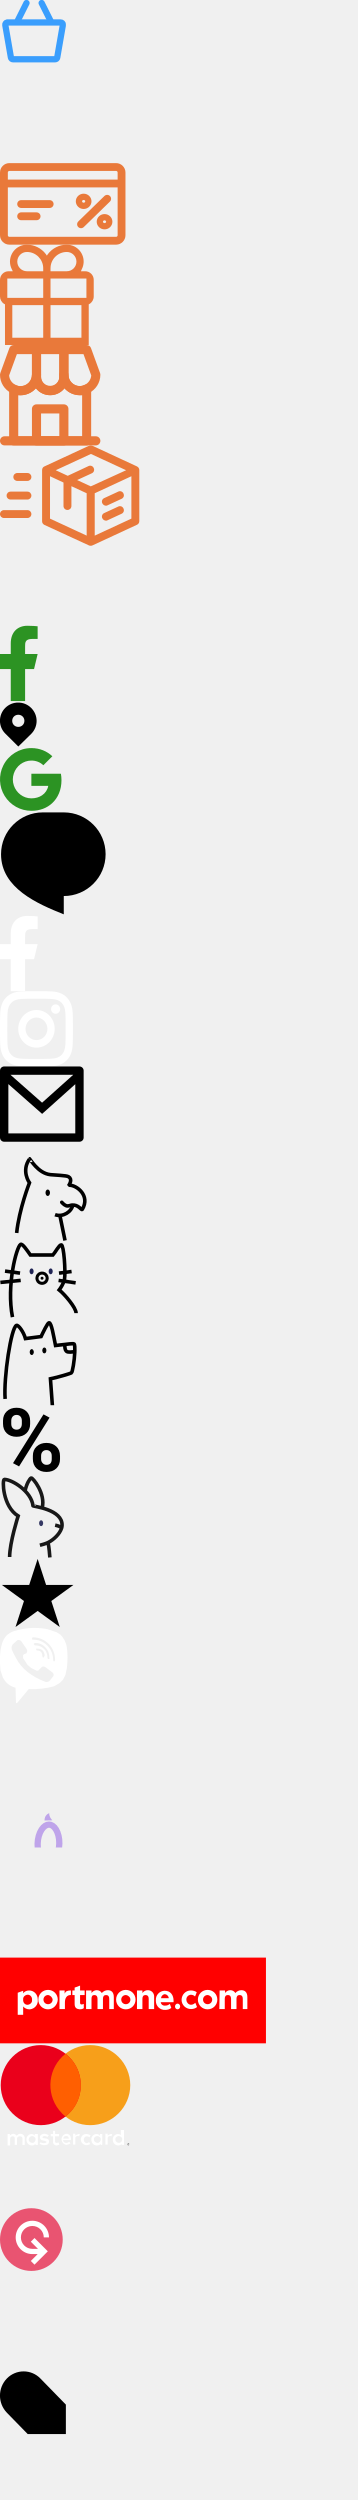
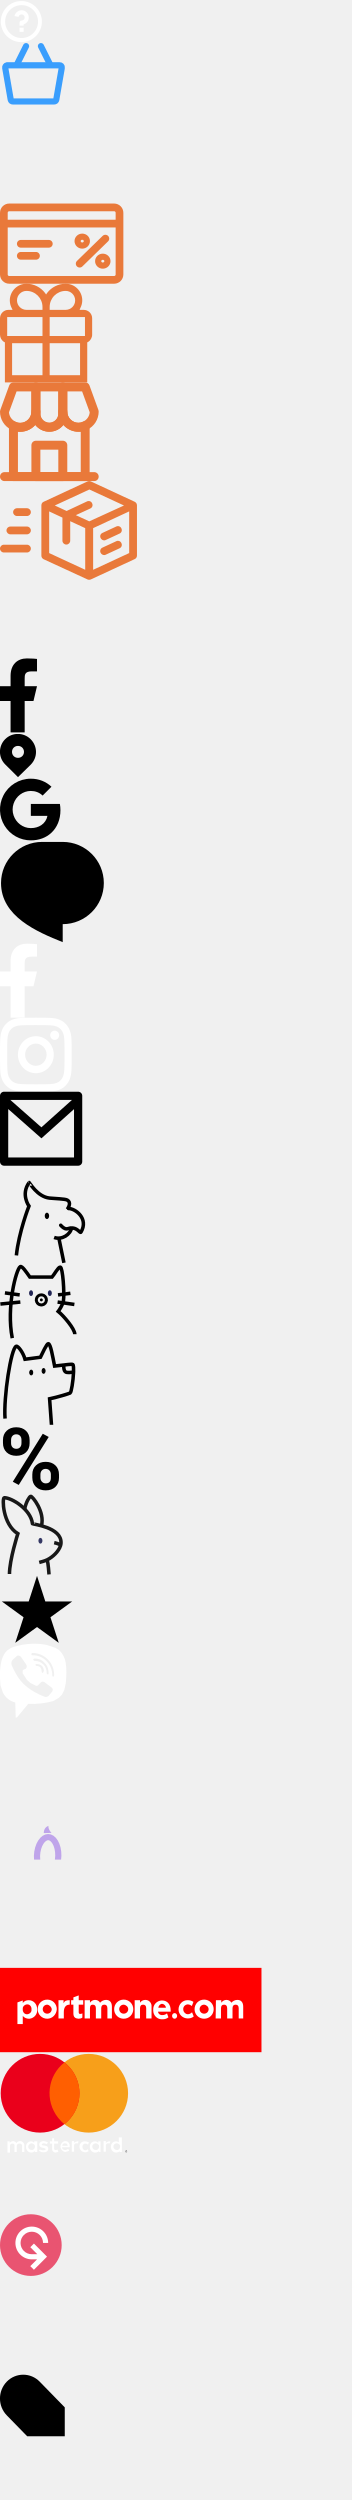
<svg xmlns="http://www.w3.org/2000/svg" xmlns:xlink="http://www.w3.org/1999/xlink">
+   <symbol fill="none" id="sprite-add-pet-info-icon" viewBox="0 0 14 14">
+     <path d="M7 13.667A6.667 6.667 0 1 1 7 .334a6.667 6.667 0 0 1 0 13.333Zm0-1.334A5.333 5.333 0 1 0 7 1.667a5.333 5.333 0 0 0 0 10.666ZM6.333 9h1.334v1.333H6.333V9Zm1.334-1.097v.43H6.333v-1A.667.667 0 0 1 7 6.667a1 1 0 1 0-.98-1.196l-1.31-.262a2.334 2.334 0 1 1 2.956 2.694Z" fill="#fff" />
+   </symbol>
+   <use fill="none" xlink:href="#sprite-add-pet-info-icon" width="14" height="14" />
  <symbol fill="none" id="sprite-basket-icon-card" viewBox="0 0 21 20">
    <g clip-path="url(#a)" stroke="#3A9EFD" stroke-width="2" stroke-miterlimit="10">
      <path d="M1.69 8c-.07-.345.206-.759.551-.828h17.104c.414 0 .69.276.69.69V8L18.24 18.345c-.069.345-.345.552-.69.552H4.173c-.344 0-.62-.207-.69-.552L1.69 8Z" />
      <path d="M8.448.965 5.69 6.483M13.276.965l2.759 5.518-2.76-5.518Z" stroke-linecap="round" stroke-linejoin="round" />
    </g>
    <defs>
      <clipPath id="a">
        <path fill="#fff" d="M0 0h21v20H0z" />
      </clipPath>
    </defs>
  </symbol>
-   <use fill="none" xlink:href="#sprite-basket-icon-card" width="21" height="20" />
+   <use fill="none" xlink:href="#sprite-basket-icon-card" y="14" width="21" height="20" />
  <symbol fill="none" id="sprite-basket" viewBox="0 0 32 32">
    <path d="M2 12.6c-.1-.5.3-1.1.8-1.2h24.8c.6 0 1 .4 1 1v.2l-2.6 15c-.1.5-.5.8-1 .8H5.6c-.5 0-.9-.3-1-.8L2 12.6Zm9.8-10.2-4 8m11-8 4 8-4-8Z" />
  </symbol>
-   <use fill="none" xlink:href="#sprite-basket" y="20" width="32" height="32" />
+   <use fill="none" xlink:href="#sprite-basket" y="34" width="32" height="32" />
  <symbol fill="none" id="sprite-benefits-1" viewBox="0 0 40 26">
    <rect x="1.25" y="1.25" width="37.5" height="23.5" rx="1.75" stroke="#E9793A" stroke-width="2.5" stroke-linecap="round" stroke-linejoin="round" />
    <path d="M1.667 6.5h36.666M6.74 13.054h9.094m-9.094 3.9h4.928M25.833 19.5l8.334-8.125" stroke="#E9793A" stroke-width="2.5" stroke-linecap="round" />
    <path d="M28.167 12.188c0 .77-.648 1.437-1.5 1.437-.853 0-1.5-.667-1.5-1.438 0-.77.647-1.437 1.5-1.437.852 0 1.5.667 1.5 1.438Zm6.666 6.5c0 .77-.647 1.437-1.5 1.437-.852 0-1.5-.667-1.5-1.438 0-.77.648-1.437 1.5-1.437.853 0 1.5.667 1.5 1.438Z" stroke="#E9793A" stroke-width="2" />
  </symbol>
-   <use fill="none" xlink:href="#sprite-benefits-1" y="52" width="40" height="26" />
+   <use fill="none" xlink:href="#sprite-benefits-1" y="66" width="40" height="26" />
  <symbol fill="none" id="sprite-benefits-2" viewBox="0 0 30 32">
    <path d="M1.59 32V19.02l-.213-.106C.53 18.437 0 17.484 0 16.53v-5.298a2.736 2.736 0 0 1 2.755-2.755h1.324l-.317-.636a5.504 5.504 0 0 1-.583-2.437c0-1.43.583-2.808 1.59-3.815A5.417 5.417 0 0 1 8.582 0a7.603 7.603 0 0 1 6.04 3.02l.317.477.318-.477A7.603 7.603 0 0 1 21.298 0c.848 0 1.695.212 2.437.583 2.65 1.377 3.709 4.609 2.331 7.258l-.265.636h1.325a2.736 2.736 0 0 1 2.755 2.755v5.298c0 .953-.53 1.907-1.378 2.384l-.212.106V32H1.59Zm14.516-2.331h9.854V19.285h-9.854v10.384Zm-12.185 0h9.854V19.285H3.92v10.384Zm12.185-12.715H27.55v-6.146H16.106v6.146Zm-13.775 0h11.444v-6.146H2.33v6.146ZM21.298 2.33a5.2 5.2 0 0 0-5.192 5.192v.954h5.192a3.075 3.075 0 0 0 3.073-3.073 3.075 3.075 0 0 0-3.073-3.073Zm-12.715 0A3.075 3.075 0 0 0 5.51 5.404a3.075 3.075 0 0 0 3.073 3.073h5.192v-.954a5.2 5.2 0 0 0-5.192-5.192Z" fill="#E9793A" />
  </symbol>
-   <use fill="none" xlink:href="#sprite-benefits-2" y="78" width="30" height="32" />
+   <use fill="none" xlink:href="#sprite-benefits-2" y="92" width="30" height="32" />
  <symbol fill="none" id="sprite-benefits-3" viewBox="0 0 32 32">
    <path d="M16 16a5.818 5.818 0 0 1-5.818-5.818V1.455A1.454 1.454 0 0 1 11.636 0h8.728a1.454 1.454 0 0 1 1.454 1.455v8.727A5.818 5.818 0 0 1 16 16ZM13.091 2.91v7.272a2.91 2.91 0 0 0 5.818 0V2.909h-5.818Z" fill="#E9793A" />
    <path d="M6.546 16c-1.01.02-2.01-.21-2.91-.67A6.502 6.502 0 0 1 0 9.456c0-.17.03-.336.087-.495l2.91-8A1.454 1.454 0 0 1 4.363 0h7.272a1.454 1.454 0 0 1 1.455 1.455v8A6.56 6.56 0 0 1 6.546 16ZM2.909 9.687a3.622 3.622 0 0 0 2.066 3.026 3.33 3.33 0 0 0 1.57.378 3.636 3.636 0 0 0 3.637-3.636V2.909h-4.8L2.909 9.687ZM25.455 16a6.56 6.56 0 0 1-6.546-6.545v-8A1.454 1.454 0 0 1 20.364 0h7.273a1.455 1.455 0 0 1 1.367.96l2.909 8c.057.159.087.326.087.495a6.53 6.53 0 0 1-3.753 5.905 6.08 6.08 0 0 1-2.792.64ZM21.818 2.91v6.545a3.636 3.636 0 0 0 3.637 3.636 3.258 3.258 0 0 0 1.454-.35 3.65 3.65 0 0 0 2.182-3.054L26.618 2.91h-4.8Z" fill="#E9793A" />
    <path d="M27.637 32H4.364a1.454 1.454 0 0 1-1.455-1.454v-16.51a1.455 1.455 0 0 1 .698-1.236 1.454 1.454 0 0 1 1.455 0c.451.228.95.347 1.454.35a3.638 3.638 0 0 0 3.666-3.695 1.455 1.455 0 0 1 2.909 0v.727a2.91 2.91 0 1 0 5.818 0v-.727a1.454 1.454 0 1 1 2.91 0 3.636 3.636 0 0 0 3.636 3.636 3.258 3.258 0 0 0 1.454-.35 1.455 1.455 0 0 1 1.455 0 1.455 1.455 0 0 1 .698 1.237v16.568A1.454 1.454 0 0 1 27.637 32ZM5.818 29.09h20.364V16a5.922 5.922 0 0 1-.727 0 6.56 6.56 0 0 1-4.902-2.21 5.817 5.817 0 0 1-9.106 0A6.618 6.618 0 0 1 5.818 16v13.09Z" fill="#E9793A" />
    <path d="M30.546 32H1.455a1.454 1.454 0 1 1 0-2.91h29.09a1.455 1.455 0 0 1 0 2.91Z" fill="#E9793A" />
    <path d="M20.364 32h-8.728a1.455 1.455 0 0 1-1.454-1.454V20.364a1.455 1.455 0 0 1 1.454-1.455h8.728a1.454 1.454 0 0 1 1.454 1.455v10.181A1.455 1.455 0 0 1 20.364 32Zm-7.273-2.909h5.818v-7.273h-5.818v7.273Z" fill="#E9793A" />
  </symbol>
-   <use fill="none" xlink:href="#sprite-benefits-3" y="110" width="32" height="32" />
+   <use fill="none" xlink:href="#sprite-benefits-3" y="124" width="32" height="32" />
  <symbol fill="none" id="sprite-benefits-4" viewBox="0 0 45 32">
    <path d="M8.742 8.8H5.516c-.7 0-1.262.562-1.262 1.263 0 .701.561 1.262 1.262 1.262h3.226c.701 0 1.262-.56 1.262-1.262 0-.701-.56-1.262-1.262-1.262Zm0 5.938H3.366c-.701 0-1.262.56-1.262 1.262 0 .701.56 1.262 1.262 1.262h5.376c.701 0 1.262-.56 1.262-1.262 0-.701-.56-1.262-1.262-1.262Zm0 5.89h-7.48c-.701 0-1.262.56-1.262 1.262 0 .701.561 1.262 1.262 1.262h7.48c.701 0 1.262-.56 1.262-1.262 0-.701-.56-1.262-1.262-1.262ZM43.664 6.697 29.452.105a1.427 1.427 0 0 0-1.075 0L14.165 6.697c-.467.187-.748.654-.748 1.169V24.18c0 .514.28.935.748 1.169l14.212 6.545c.327.14.748.14 1.075 0l14.212-6.592c.468-.187.748-.654.748-1.169V7.866c0-.515-.28-.935-.748-1.17ZM27.629 28.763 15.942 23.34V9.83l4.3 2.01v7.48c0 .7.561 1.261 1.263 1.261.701 0 1.262-.56 1.262-1.262v-6.311l4.862 2.244v13.51Zm1.309-15.708-4.348-2.01 4.675-2.15c.655-.281.935-1.03.608-1.684a1.213 1.213 0 0 0-1.683-.608L21.598 9.69l-3.833-1.777 11.22-5.189 11.22 5.19-11.267 5.142Zm12.95 10.285L30.2 28.763V15.252l11.688-5.423v13.51Z" fill="#E9793A" />
    <path d="M33.8 19.226a.942.942 0 0 0 .514-.14l4.441-2.058c.655-.28.935-1.028.608-1.683a1.213 1.213 0 0 0-1.683-.607l-4.441 2.057a1.213 1.213 0 0 0-.608 1.683c.234.467.701.748 1.169.748Zm0 4.768a.942.942 0 0 0 .514-.14l4.441-2.057c.655-.28.935-1.029.608-1.683a1.213 1.213 0 0 0-1.683-.608l-4.441 2.057a1.213 1.213 0 0 0-.608 1.683 1.33 1.33 0 0 0 1.169.748Z" fill="#E9793A" />
  </symbol>
-   <use fill="none" xlink:href="#sprite-benefits-4" y="142" width="45" height="32" />
+   <use fill="none" xlink:href="#sprite-benefits-4" y="156" width="45" height="32" />
  <symbol fill="none" id="sprite-favorites" viewBox="0 0 27 25">
    <path d="m12.885 2.798.672.587.66-.601c2.712-2.473 7.108-2.358 9.709.239a6.989 6.989 0 0 1 .25 9.678L13.535 23.578 2.779 12.84C.299 9.984.44 5.74 3.025 3.158c2.739-2.735 7.01-2.85 9.86-.36Z" />
  </symbol>
-   <use fill="none" xlink:href="#sprite-favorites" y="174" width="27" height="25" />
+   <use fill="none" xlink:href="#sprite-favorites" y="188" width="27" height="25" />
  <symbol fill="none" id="sprite-fb-login" viewBox="0 0 12 25">
-     <path d="M8 14.3h2.857L12 9.5H8V7.1c0-1.236 0-2.4 2.286-2.4H12V.668C11.627.616 10.22.5 8.735.5 5.632.5 3.429 2.488 3.429 6.14V9.5H0v4.8h3.429v10.2H8V14.3Z" fill="#2C9323" />
-   </symbol>
-   <use fill="none" xlink:href="#sprite-fb-login" y="199" width="12" height="25" />
+     <path d="M8 14.3h2.857L12 9.5H8V7.1c0-1.236 0-2.4 2.286-2.4H12V.668C11.627.616 10.22.5 8.735.5 5.632.5 3.429 2.488 3.429 6.14V9.5H0v4.8h3.429v10.2H8V14.3Z" fill="currentColor" />
+   </symbol>
+   <use fill="none" xlink:href="#sprite-fb-login" y="213" width="12" height="25" />
  <symbol fill="none" id="sprite-geolocation" viewBox="0 0 12 14">
    <path d="M9.982 9.935 5.834 14 1.686 9.871a5.783 5.783 0 0 1 0-8.194c2.268-2.258 5.963-2.258 8.231 0 2.334 2.323 2.334 5.936.065 8.258ZM5.834 7.742c1.102 0 1.944-.839 1.944-1.936 0-1.096-.842-1.935-1.944-1.935-1.102 0-1.944.839-1.944 1.935 0 1.097.842 1.936 1.944 1.936Z" fill="currentColor" />
  </symbol>
-   <use fill="none" xlink:href="#sprite-geolocation" y="224" width="12" height="14" />
+   <use fill="none" xlink:href="#sprite-geolocation" y="238" width="12" height="14" />
  <symbol fill="none" id="sprite-google-login" viewBox="0 0 20 21">
-     <path d="M1.064 6.01A9.996 9.996 0 0 1 10 .5c2.695 0 4.959.99 6.69 2.605l-2.867 2.868C12.786 4.982 11.468 4.477 10 4.477c-2.605 0-4.81 1.76-5.595 4.123-.2.6-.314 1.24-.314 1.9 0 .66.114 1.3.314 1.9.786 2.364 2.99 4.123 5.595 4.123 1.345 0 2.49-.355 3.386-.955a4.601 4.601 0 0 0 1.996-3.018H10V8.682h9.418c.118.654.182 1.336.182 2.045 0 3.046-1.09 5.61-2.982 7.35C14.964 19.605 12.7 20.5 10 20.5A9.998 9.998 0 0 1 1.064 6.01Z" fill="#2C9323" />
-   </symbol>
-   <use fill="none" xlink:href="#sprite-google-login" y="238" width="20" height="21" />
+     <path d="M1.064 6.01A9.996 9.996 0 0 1 10 .5c2.695 0 4.959.99 6.69 2.605l-2.867 2.868C12.786 4.982 11.468 4.477 10 4.477c-2.605 0-4.81 1.76-5.595 4.123-.2.6-.314 1.24-.314 1.9 0 .66.114 1.3.314 1.9.786 2.364 2.99 4.123 5.595 4.123 1.345 0 2.49-.355 3.386-.955a4.601 4.601 0 0 0 1.996-3.018H10V8.682h9.418c.118.654.182 1.336.182 2.045 0 3.046-1.09 5.61-2.982 7.35C14.964 19.605 12.7 20.5 10 20.5A9.998 9.998 0 0 1 1.064 6.01Z" fill="currentColor" />
+   </symbol>
+   <use fill="none" xlink:href="#sprite-google-login" y="252" width="20" height="21" />
  <symbol fill="none" id="sprite-icon-chat" viewBox="0 0 34 33">
    <path d="M13.667 0h6.666a13.333 13.333 0 1 1 0 26.667V32.5c-8.333-3.333-20-8.333-20-19.167A13.333 13.333 0 0 1 13.667 0Z" fill="currentColor" />
  </symbol>
-   <use fill="none" xlink:href="#sprite-icon-chat" y="259" width="34" height="33" />
+   <use fill="none" xlink:href="#sprite-icon-chat" y="273" width="34" height="33" />
  <symbol fill="none" id="sprite-icon-fb" viewBox="0 0 12 24">
    <path d="M8 13.8h2.857L12 9H8V6.6c0-1.236 0-2.4 2.286-2.4H12V.168C11.627.116 10.22 0 8.735 0 5.632 0 3.429 1.988 3.429 5.64V9H0v4.8h3.429V24H8V13.8Z" fill="#fff" />
  </symbol>
-   <use fill="none" xlink:href="#sprite-icon-fb" y="292" width="12" height="24" />
+   <use fill="none" xlink:href="#sprite-icon-fb" y="306" width="12" height="24" />
  <symbol fill="none" id="sprite-icon-instagram" viewBox="0 0 24 24">
    <path d="M11.625 8.4c-.925 0-1.812.38-2.466 1.054A3.66 3.66 0 0 0 8.137 12c0 .955.368 1.87 1.022 2.546a3.433 3.433 0 0 0 2.466 1.054c.925 0 1.812-.38 2.466-1.054A3.66 3.66 0 0 0 15.113 12a3.66 3.66 0 0 0-1.022-2.546A3.433 3.433 0 0 0 11.625 8.4Zm0-2.4c1.542 0 3.02.632 4.11 1.757A6.1 6.1 0 0 1 17.438 12a6.1 6.1 0 0 1-1.703 4.243A5.722 5.722 0 0 1 11.625 18a5.722 5.722 0 0 1-4.11-1.757A6.1 6.1 0 0 1 5.813 12a6.1 6.1 0 0 1 1.702-4.243A5.722 5.722 0 0 1 11.625 6Zm7.556-.3c0 .398-.153.78-.425 1.06a1.43 1.43 0 0 1-1.028.44 1.43 1.43 0 0 1-1.027-.44 1.525 1.525 0 0 1-.426-1.06c0-.398.153-.78.426-1.06a1.43 1.43 0 0 1 1.027-.44c.385 0 .755.158 1.028.44.272.28.425.662.425 1.06Zm-7.556-3.3c-2.876 0-3.346.008-4.684.07-.911.044-1.523.17-2.09.398a3.347 3.347 0 0 0-1.255.844 3.48 3.48 0 0 0-.819 1.296c-.22.588-.343 1.218-.385 2.157-.06 1.325-.067 1.788-.067 4.835 0 2.969.008 3.454.067 4.835.043.94.166 1.572.385 2.156.198.522.43.898.816 1.296.392.403.756.645 1.256.844.574.229 1.186.356 2.092.4 1.284.062 1.732.069 4.684.069 2.876 0 3.346-.008 4.684-.07.909-.044 1.521-.17 2.089-.397.503-.203.87-.444 1.255-.842.392-.405.626-.78.819-1.296.22-.592.344-1.224.386-2.16.06-1.325.067-1.788.067-4.835 0-2.969-.008-3.454-.067-4.835-.043-.938-.166-1.572-.386-2.157a3.506 3.506 0 0 0-.818-1.296 3.345 3.345 0 0 0-1.255-.845c-.57-.228-1.181-.354-2.09-.397-1.284-.063-1.732-.07-4.684-.07Zm0-2.4c3.159 0 3.553.012 4.792.072 1.238.06 2.08.26 2.822.558a5.653 5.653 0 0 1 2.06 1.384 5.913 5.913 0 0 1 1.34 2.126c.288.764.483 1.636.541 2.914.055 1.279.07 1.686.07 4.946s-.012 3.667-.07 4.946c-.058 1.278-.253 2.148-.54 2.914a5.882 5.882 0 0 1-1.34 2.126 5.7 5.7 0 0 1-2.06 1.384c-.741.296-1.585.498-2.823.558-1.24.056-1.634.072-4.792.072-3.159 0-3.553-.012-4.792-.072-1.238-.06-2.08-.262-2.822-.558a5.67 5.67 0 0 1-2.06-1.384A5.907 5.907 0 0 1 .61 19.86c-.289-.764-.483-1.636-.541-2.914C.015 15.667 0 15.26 0 12s.012-3.667.07-4.946c.058-1.28.252-2.148.54-2.914a5.878 5.878 0 0 1 1.34-2.126A5.679 5.679 0 0 1 4.01.63C4.753.332 5.595.132 6.834.072 8.073.016 8.466 0 11.625 0Z" fill="#fff" />
  </symbol>
-   <use fill="none" xlink:href="#sprite-icon-instagram" y="316" width="24" height="24" />
+   <use fill="none" xlink:href="#sprite-icon-instagram" y="330" width="24" height="24" />
  <symbol fill="none" id="sprite-icon-mail" viewBox="0 0 27 24">
    <path d="M1.333 0h24a1.334 1.334 0 0 1 1.334 1.333v21.334A1.334 1.334 0 0 1 25.333 24h-24A1.334 1.334 0 0 1 0 22.667V1.333A1.333 1.333 0 0 1 1.333 0ZM24 5.65l-10.57 9.467L2.666 5.621v15.712H24V5.651ZM3.348 2.668l10.067 8.882 9.921-8.882H3.348Z" fill="currentColor" />
  </symbol>
-   <use fill="none" xlink:href="#sprite-icon-mail" y="340" width="27" height="24" />
+   <use fill="none" xlink:href="#sprite-icon-mail" y="354" width="27" height="24" />
  <symbol fill="none" id="sprite-icon-menu-birds" viewBox="0 0 32 32">
    <mask id="a" style="mask-type:alpha" maskUnits="userSpaceOnUse" x="0" y="0" width="32" height="32">
      <circle cx="16" cy="16" r="16" fill="#FFAF00" />
    </mask>
    <g mask="url(#a)">
      <path d="M22.219 13.863c2.137 0 6.672 3.238 4.016 7.708-.222.374-1.043-1.205-2.591-1.36-1.166-.117-1.082.175-2.008.26-.801.072-1.598-.778-1.944-1.167" stroke="currentColor" stroke-width="1.143" stroke-linecap="round" />
      <path d="M5.312 29.086c.777-7.58 4.08-16 4.08-16s-2.746-3.798.065-7.644c.056-.076 2.624 4.628 6.608 5.053 1.813.193 5.034.23 5.765.648 1.36.777.389 2.353 0 2.98m-1.101 17.36-1.62-7.903m-1.554-.324c2.461.907 5.389-.92 5.7-3.304" stroke="currentColor" stroke-width="1.143" />
      <ellipse cx="15.222" cy="16.26" rx=".713" ry="1.036" fill="currentColor" />
    </g>
  </symbol>
-   <use fill="none" xlink:href="#sprite-icon-menu-birds" y="364" width="32" height="32" />
+   <use fill="none" xlink:href="#sprite-icon-menu-birds" y="378" width="32" height="32" />
  <symbol fill="none" id="sprite-icon-menu-cat" viewBox="0 0 25 25">
    <path d="M3.98 23.91C1.988 13.822 5.276 1.445 6.571.72c.583-.327 2.008 1.83 3.11 3.385h7.19c.713-.777 1.982-3.239 2.656-3.239.842 0 1.425 8.616 1.036 11.013-.195 1.207-1.425 3.044-1.684 3.368 1.684 1.36 5.377 5.636 5.377 7.384" stroke="currentColor" stroke-width="1.143" />
    <ellipse cx="10.069" cy="9.316" rx=".648" ry=".936" fill="#202454" />
    <ellipse cx="16.159" cy="9.316" rx=".648" ry=".936" fill="#202454" />
    <path d="M13.78 11.813a.48.48 0 0 1-.758-.019.48.48 0 0 1 .392-.768.479.479 0 0 1 .366.787Z" fill="currentColor" stroke="currentColor" stroke-width="3.306" />
    <path stroke="currentColor" stroke-width="1.143" d="m1.595 9.239 4.794.648m.208 2.315-6.477.647m18.686-2.962 4.017-.519m-4.148 2.839 5.441.777" />
  </symbol>
-   <use fill="none" xlink:href="#sprite-icon-menu-cat" y="396" width="25" height="25" />
+   <use fill="none" xlink:href="#sprite-icon-menu-cat" y="410" width="25" height="25" />
  <symbol fill="none" id="sprite-icon-menu-dog" viewBox="0 0 25 27">
    <path d="M1.636 24.992C1.118 18.19 3.553 2.165 5.263 1.543c.583-.212 2.268 2.072 2.85 4.21l4.989-.647C13.684 3.875 15.174.73 15.627.7c.777-.052 1.425 4.08 2.073 7.255 1.036-.13 2.008-.195 2.98-.332m-3.952 19.894-.648-8.939c2.527-.518 6.31-1.671 6.672-1.878.363-.208.972-3.822 1.102-6.802M20.68 7.624s2.701-.37 2.916-.187c.272.234.276 1.254.259 2.462M20.68 7.624c-.064.98.071 1.763.454 2.145.518.518 2 .222 2.72.13" stroke="currentColor" stroke-width="1.143" />
    <path d="M10.586 10.057a.99.99 0 0 1-.157.557c-.094.135-.206.195-.308.195-.101 0-.213-.06-.306-.195a.99.99 0 0 1-.158-.557.99.99 0 0 1 .158-.557c.093-.136.205-.195.306-.195.102 0 .214.059.308.195a.99.99 0 0 1 .157.557Zm4.016-.519a.99.99 0 0 1-.157.557c-.094.136-.206.195-.307.195-.102 0-.213-.059-.307-.194a.99.99 0 0 1-.157-.558.99.99 0 0 1 .157-.557c.094-.135.205-.195.307-.195.101 0 .213.06.307.195a.99.99 0 0 1 .157.557Z" fill="currentColor" stroke="currentColor" stroke-width=".367" />
  </symbol>
-   <use fill="none" xlink:href="#sprite-icon-menu-dog" y="421" width="25" height="27" />
+   <use fill="none" xlink:href="#sprite-icon-menu-dog" y="435" width="25" height="27" />
  <symbol fill="none" id="sprite-icon-menu-procent" viewBox="0 0 20 22">
    <path d="M.963 4.922c0-1.221.396-2.21 1.19-2.967C2.944 1.19 3.983.807 5.27.807c1.303 0 2.351.378 3.144 1.134.793.748 1.19 1.764 1.19 3.05v.984c0 1.23-.397 2.219-1.19 2.966-.793.748-1.832 1.121-3.117 1.121-1.294 0-2.343-.373-3.145-1.12-.793-.757-1.19-1.773-1.19-3.05v-.97Zm2.625 1.053c0 .546.155.989.465 1.326.319.328.733.492 1.244.492.51 0 .916-.169 1.217-.506.3-.337.45-.788.45-1.353V4.922c0-.547-.15-.99-.45-1.326-.301-.338-.716-.506-1.244-.506-.502 0-.907.168-1.217.506-.31.328-.465.788-.465 1.38v.999Zm6.89 10.144c0-1.23.402-2.22 1.204-2.967.802-.756 1.84-1.134 3.117-1.134 1.294 0 2.338.373 3.13 1.12.803.739 1.204 1.76 1.204 3.063v.985c0 1.22-.392 2.21-1.176 2.966-.784.748-1.827 1.121-3.13 1.121-1.313 0-2.366-.378-3.159-1.134-.793-.757-1.19-1.76-1.19-3.008v-1.012Zm2.626 1.067c0 .5.164.93.492 1.285.328.355.738.533 1.23.533 1.112 0 1.668-.615 1.668-1.846V16.12c0-.547-.155-.984-.465-1.312-.31-.338-.72-.506-1.23-.506s-.92.168-1.23.506c-.31.328-.466.779-.466 1.353v1.026ZM6.076 19.51l-1.928-1.04L13.87 2.913l1.928 1.04-9.72 15.558Z" fill="currentColor" />
  </symbol>
-   <use fill="none" xlink:href="#sprite-icon-menu-procent" y="448" width="20" height="22" />
+   <use fill="none" xlink:href="#sprite-icon-menu-procent" y="462" width="20" height="22" />
  <symbol fill="none" id="sprite-icon-menu-rodents" viewBox="0 0 21 27">
    <g opacity=".9">
      <ellipse cx="13.109" cy="15.61" rx=".648" ry=".936" fill="#202454" />
      <path d="M3.069 26.399c0-4.617 2.72-13.085 2.72-13.085C.801 10.287.663 1.654 1.384 1.654c2.397 0 8.616 3.768 9.134 8.42.021.194 9.522 1.102 9.263 6.284a3.339 3.339 0 0 1-.154.842m-6.907 5.442c.602-.163 1.773-.456 2.591-.86m0 0c.346 1.345.532 4.176.584 4.746m-.583-4.746c1.843-.91 3.743-2.77 4.315-4.582m0 0c.03-.323-.817-.701-2.048-.971" stroke="currentColor" stroke-width="1.143" />
      <path d="M13.433 10.787c1.23-4.534-3.003-9.752-3.498-9.587-.389.13-1.48 1.778-1.953 4.146" stroke="currentColor" stroke-width="1.143" />
    </g>
  </symbol>
-   <use fill="none" xlink:href="#sprite-icon-menu-rodents" y="470" width="21" height="27" />
+   <use fill="none" xlink:href="#sprite-icon-menu-rodents" y="484" width="21" height="27" />
  <symbol fill="none" id="sprite-icon-menu-star" viewBox="0 0 24 22">
    <path d="m12 0 2.694 8.292h8.719l-7.054 5.124 2.694 8.292L12 16.584l-7.053 5.124 2.694-8.292L.587 8.292h8.719L12 0Z" fill="currentColor" />
  </symbol>
-   <use fill="none" xlink:href="#sprite-icon-menu-star" y="497" width="24" height="22" />
+   <use fill="none" xlink:href="#sprite-icon-menu-star" y="511" width="24" height="22" />
  <symbol fill="none" id="sprite-icon-watsapp" viewBox="0 0 22 24">
    <path d="M21.3 13.05c.3-2.7.3-4.95 0-6.9a7.05 7.05 0 0 0-2.1-4.05L18 1.35l-2.7-.9C14.1.15 12.6 0 11.1 0h-.6a22.95 22.95 0 0 0-6.15 1.05c-.9.3-1.5.75-2.1 1.2C.75 3.75.15 6 0 9.15v2.1l.15 2.25.75 2.25a6 6 0 0 0 4.05 3.3c.046 1.65.096 3.3.15 4.95l.45-.15 3.6-4.35a25.96 25.96 0 0 0 8.1-.9 49.621 49.621 0 0 0 1.8-1.05l1.05-1.05.75-1.5.45-2.1v.15ZM14.1 9c0 .3-.15.45-.45.45L13.5 9c0-1.2-.6-1.8-1.65-1.8l-.3-.15V6.6h.3c1.5 0 2.25.75 2.4 2.25L14.1 9Zm1.05.6c0-1.05-.3-2.1-1.05-2.85s-1.65-1.2-3-1.2l-.3-.3v-.3l.45-.15c1.5 0 2.55.6 3.3 1.5.9.9 1.2 2.1 1.2 3.3v.3h-.45l-.15-.3Zm2.4.75-.15.3h-.3l-.15-.3c0-2.1-.75-3.6-1.95-4.8a6 6 0 0 0-4.5-1.8c-.15 0-.3 0-.3-.3s.15-.45.3-.45a7.05 7.05 0 0 1 7.05 7.2v.15Zm-.6 5.1-1.2 1.5c-.45.3-1.05.45-1.5.15a21.301 21.301 0 0 1-5.4-3A13.65 13.65 0 0 1 5.1 9.6c-.5-.875-.95-1.776-1.35-2.7v-.15c-.15-.6 0-1.05.3-1.5l1.5-1.35c.45-.15.9 0 1.2.3A48.45 48.45 0 0 0 8.4 6.6c.45.6.3 1.05 0 1.5l-.75.3-.3.3v.9l.6.9.75 1.2 1.2 1.05 1.8.9c.3 0 .6 0 .75-.3l.6-.6c.3-.45.75-.6 1.35-.3l2.4 1.8c.3.3.45.75.15 1.2Z" fill="#fff" />
  </symbol>
-   <use fill="none" xlink:href="#sprite-icon-watsapp" y="519" width="22" height="24" />
+   <use fill="none" xlink:href="#sprite-icon-watsapp" y="533" width="22" height="24" />
  <symbol fill="none" id="sprite-login" viewBox="0 0 22 26">
    <g clip-path="url(#a)">
      <circle cx="11" cy="8" r="6" />
      <path d="M1 24a6 6 0 0 1 6-6h8a6 6 0 0 1 6 6v3H1v-3Z" />
    </g>
    <defs>
      <clipPath id="a">
        <path fill="#fff" d="M0 0h22v26H0z" />
      </clipPath>
    </defs>
  </symbol>
-   <use fill="none" xlink:href="#sprite-login" y="543" width="22" height="26" />
+   <use fill="none" xlink:href="#sprite-login" y="557" width="22" height="26" />
  <symbol fill="none" id="sprite-paw-icon" viewBox="0 0 57 55">
    <g opacity=".5" clip-path="url(#a)">
      <path d="m30.974 16.076-.001.003c-.436 1.825-1.296 3.356-2.285 4.347-1.004 1.005-2.005 1.339-2.801 1.161-.795-.177-1.536-.888-1.98-2.194-.44-1.29-.524-3.015-.09-4.839.451-1.855 1.312-3.385 2.295-4.367.996-.995 1.991-1.322 2.792-1.143.802.18 1.547.886 1.993 2.178.44 1.28.526 3.003.077 4.854ZM18.91 18.744c-.036 1.784-.525 3.371-1.243 4.483-.728 1.128-1.59 1.638-2.37 1.64-.77.002-1.588-.488-2.254-1.59-.66-1.091-1.082-2.665-1.046-4.452.035-1.784.524-3.371 1.242-4.483.728-1.128 1.591-1.638 2.37-1.64.77-.002 1.588.488 2.255 1.59.66 1.091 1.082 2.665 1.046 4.452ZM9.928 38.439v-.001c-.86-.996-.871-2.326.086-4.012.961-1.694 2.795-3.502 5.082-5.052 2.277-1.543 4.921-2.775 7.425-3.368 2.527-.598 4.762-.514 6.352.364 1.576.87 2.832 2.711 3.67 5.168.829 2.433 1.196 5.327 1.103 8.076-.093 2.762-.646 5.277-1.57 6.99-.917 1.703-2.053 2.403-3.37 2.2h-.003c-1.426-.215-2.273-.6-2.833-1.025-.56-.425-.915-.95-1.267-1.609a19.772 19.772 0 0 1-.281-.55c-.63-1.253-1.425-2.841-3.599-3.912h-.001l-.001-.001h-.001v-.001h-.002l-.001-.001h-.001v-.001h-.001l-.002-.001-.001-.001h-.001l-.001-.001h-.001l-.001-.001h-.001v-.001h-.001l-.001-.001h-.002v-.001h-.001l-.001-.001H20.7v-.001h-.002l-.001-.001h-.001v-.001h-.002v-.001h-.001l-.001-.001h-.001v-.001h-.002l-.001-.001h-.001v-.001h-.002v-.001h-.001l-.001-.001h-.001l-.001-.001h-.001v-.001h-.002v-.001h-.001l-.001-.001h-.001l-.001-.001h-.001l-.001-.001h-.001v-.001h-.002v-.001h-.002v-.001h-.001l-.001-.001h-.001l-.001-.001h-.001l-.001-.001h-.001v-.001h-.002v-.001h-.002v-.001h-.002v-.001h-.001l-.001-.001h-.001v-.001h-.002v-.001h-.002v-.001h-.001l-.001-.001h-.001l-.001-.001h-.001v-.001h-.002v-.001h-.002v-.001h-.002v-.001h-.001l-.001-.001h-.001v-.001h-.002v-.001h-.002v-.001h-.002v-.001h-.001l-.001-.001h-.001l-.001-.001h-.001l-.001-.001h-.001v-.001h-.001l-.001-.001h-.001l-.001-.001h-.001l-.001-.001h-.001v-.001h-.002v-.001h-.002v-.001h-.002v-.001h-.001l-.001-.001h-.001l-.001-.001h-.001v-.001H20.6v-.001h-.001l-.001-.001h-.001l-.001-.001h-.001l-.001-.001h-.001v-.001h-.002v-.001h-.002v-.001h-.001l-.001-.001h-.001l-.001-.001h-.001v-.001h-.002v-.001h-.002v-.001h-.002v-.001h-.001l-.001-.001h-.001v-.001h-.002v-.001h-.002v-.001h-.001l-.001-.001h-.001l-.001-.001h-.001l-.001-.001h-.001l-.001-.001h-.001v-.001h-.002v-.001h-.002v-.001h-.001l-.001-.001h-.001l-.001-.001h-.001l-.001-.001h-.001v-.001h-.002v-.001h-.001l-.001-.001h-.001l-.001-.001h-.001v-.001h-.002v-.001h-.001l-.001-.001h-.001l-.001-.001h-.001v-.001h-.002v-.001h-.002v-.001h-.002v-.001h-.001l-.001-.001h-.001l-.001-.001h-.001l-.001-.001h-.001v-.001h-.002v-.001h-.001l-.001-.001h-.002v-.001h-.001v-.001h-.002v-.001h-.002v-.001h-.001l-.001-.001h-.001l-.001-.001h-.001l-.001-.001h-.001l-.001-.001h-.001v-.001h-.001l-.001-.001H20.5l-.001-.001h-.001v-.001h-.002v-.001h-.002l-.001-.001h-.001v-.001h-.002v-.001h-.001l-.001-.001h-.001l-.001-.001h-.001l-.001-.001h-.001v-.001h-.002v-.001h-.001v-.001h-.002v-.001h-.002v-.001h-.001l-.002-.001-.001-.001h-.002v-.001h-.001v-.001h-.002v-.001h-.001l-.002-.001h-.001v-.001h-.002v-.001h-.001l-.001-.001h-.002v-.001h-.001v-.001h-.001l-.002-.001-.001-.001h-.001l-.002-.001-.001-.001h-.001v-.001h-.002v-.001h-.001l-.001-.001h-.001l-.001-.001h-.002v-.001h-.001v-.001h-.002v-.001h-.001l-.002-.001-.001-.001h-.001l-.001-.001h-.001v-.001h-.002v-.001h-.002v-.001h-.002v-.001h-.001l-.001-.001h-.001l-.001-.001h-.001v-.001h-.002v-.001h-.001l-.001-.001h-.001l-.001-.001h-.001v-.001h-.002v-.001h-.001l-.001-.001h-.001l-.001-.001h-.001l-.001-.001h-.001v-.001H20.4v-.001h-.002v-.001h-.001l-.001-.001h-.001l-.001-.001h-.001l-.001-.001h-.001l-.001-.001h-.001v-.001h-.002v-.001h-.002v-.001h-.001l-.001-.001h-.001v-.001h-.002v-.001h-.002v-.001h-.002v-.001h-.001l-.001-.001h-.001l-.001-.001h-.001v-.001h-.002v-.001h-.002v-.001h-.001l-.001-.001h-.001l-.001-.001h-.001l-.001-.001h-.001v-.001h-.001l-.001-.001h-.001l-.001-.001h-.001l-.001-.001h-.001v-.001h-.002v-.001h-.002v-.001h-.002V41.5h-.001l-.001-.001h-.001l-.001-.001h-.001l-.001-.001h-.001v-.001h-.001l-.001-.001h-.001l-.001-.001h-.001l-.001-.001h-.001v-.001h-.002v-.001h-.002v-.001h-.002v-.001h-.001l-.001-.001h-.001v-.001h-.002v-.001h-.002v-.001h-.002v-.001h-.001l-.001-.001h-.001l-.001-.001h-.001v-.001h-.002v-.001h-.002v-.001h-.001l-.001-.001h-.001v-.001h-.002v-.001h-.002v-.001H20.3v-.001l-.001-.001h-.001l-.001-.001h-.001l-.001-.001h-.001v-.001h-.002v-.001h-.002v-.001h-.001l-.001-.001h-.001l-.001-.001h-.001v-.001h-.002v-.001h-.002v-.001h-.001l-.001-.001h-.001l-.001-.001h-.001v-.001h-.002v-.001h-.001l-.001-.001h-.002v-.001h-.001l-.001-.001h-.001v-.001h-.002v-.001h-.001l-.001-.001h-.002v-.001h-.001l-.001-.001h-.001v-.001h-.003v-.001h-.001v-.001h-.001l-.001-.001h-.002v-.001h-.001l-.001-.001h-.001v-.001h-.002v-.001h-.001l-.001-.001h-.002v-.001h-.001l-.001-.001h-.002v-.001c-2.09-1.283-3.87-1.116-5.277-.984-.212.02-.415.04-.61.053-.75.05-1.385.03-2.044-.218-.66-.248-1.437-.76-2.378-1.852ZM36.463 19.11l.003-.003c1.326-1.366 2.83-2.212 4.148-2.52 1.33-.313 2.325-.058 2.904.525.579.583.832 1.599.521 2.971-.307 1.356-1.144 2.9-2.474 4.27-1.327 1.367-2.83 2.213-4.148 2.522-1.33.312-2.326.058-2.905-.526-.574-.579-.826-1.604-.51-2.99.311-1.364 1.149-2.908 2.461-4.249Zm8.505 10.12c1.272-.017 2.121.419 2.535 1.076.393.649.42 1.656-.142 2.878-.554 1.205-1.624 2.47-3.11 3.447l-.006.004c-1.506 1.006-3.059 1.486-4.326 1.503-1.276.017-2.126-.42-2.54-1.08-.413-.661-.441-1.663.125-2.88.559-1.2 1.641-2.46 3.132-3.44l.006-.004c1.506-1.007 3.058-1.486 4.326-1.503Z" stroke="#8D58E3" stroke-width="2" />
      <mask id="b" fill="#fff">
        <path d="M47.09 15.093c-.264-.146-1.262-.835-2.707.16.383.555 1.482 2.058 1.482 2.058s.172-1.56 1.225-2.218Z" />
      </mask>
      <path d="m47.09 15.093 1.061 1.695 2.881-1.803-2.975-1.643-.967 1.75Zm-2.707.16-1.134-1.648-1.647 1.134 1.134 1.647 1.647-1.134Zm1.482 2.058-1.614 1.181 3.04 4.153.563-5.115-1.989-.219Zm2.192-3.97c.043.025-.224-.133-.472-.246a4.127 4.127 0 0 0-1.123-.33c-.981-.14-2.094.07-3.213.84l2.268 3.295a1.06 1.06 0 0 1 .333-.169.205.205 0 0 1 .04-.006h.007c.001 0 .012.002.036.013a.756.756 0 0 1 .098.053l.093.053 1.933-3.502Zm-5.321 3.045c.207.302.593.837.913 1.278.162.225.313.431.423.582l.13.18.037.049.01.013.002.003v.001l1.614-1.18 1.614-1.182-.002-.004-.01-.012-.035-.048a187.186 187.186 0 0 1-1.401-1.947l-3.295 2.267Zm3.13.925 1.987.22v.008l-.001.006a.16.16 0 0 1-.001.008v-.006l.016-.082c.017-.084.047-.2.092-.323.11-.295.21-.365.192-.354l-2.122-3.39c-1.071.67-1.582 1.709-1.822 2.358a6.283 6.283 0 0 0-.327 1.312l-.001.013v.006l-.001.003v.001l1.987.22Z" fill="#8D58E3" mask="url(#b)" />
      <mask id="c" fill="#fff">
        <path d="M30.246 7.655s-1.005-1.175-.739-2.406c-.275.123-1.499.343-1.787 2.114.645.08 2.526.292 2.526.292Z" />
      </mask>
      <path d="m30.246 7.655-.223 1.987 5.04.568-3.297-3.855-1.52 1.3Zm-.739-2.406 1.955.422L32.3 1.8l-3.613 1.626.821 1.824ZM27.72 7.363l-1.974-.321-.334 2.049 2.06.257.248-1.985Zm2.526.292a312.475 312.475 0 0 1 1.522-1.298l.001.002.003.003a.216.216 0 0 0 .005.005l.005.007-.002-.003a2.086 2.086 0 0 1-.205-.333c-.128-.264-.11-.38-.113-.367l-3.91-.845c-.268 1.244.12 2.332.427 2.963a6.089 6.089 0 0 0 .731 1.147l.009.01a.249.249 0 0 1 .006.008c.001 0 .001.001 1.521-1.299Zm-1.56-4.23c.3-.135-.673.202-1.293.682-.788.611-1.424 1.564-1.647 2.935l3.948.642c.036-.223.09-.33.112-.368.021-.035.034-.044.038-.047a.34.34 0 0 1 .077-.04 1.52 1.52 0 0 1 .108-.04l.104-.038c.037-.013.111-.041.195-.079l-1.642-3.647Zm-1.213 5.923a194.483 194.483 0 0 0 2.244.26 388.088 388.088 0 0 0 .3.034h.005l.224-1.987.224-1.987h-.001l-.004-.001-.016-.002a97.903 97.903 0 0 1-.282-.032c-.186-.02-.44-.05-.715-.081a160.99 160.99 0 0 1-1.485-.174l-.494 3.97Z" fill="#8D58E3" mask="url(#c)" />
      <mask id="d" fill="#fff">
        <path d="M16.702 11.342s-1.093-1.017-1.014-2.282c-.275.123-1.481.56-1.5 2.342.621-.002 2.514-.06 2.514-.06Z" />
      </mask>
      <path d="m16.702 11.342.061 2 4.864-.15-3.563-3.314-1.362 1.464ZM15.688 9.06l1.996.124.206-3.308-3.023 1.36.82 1.824Zm-1.5 2.342-2-.021-.02 2.026 2.026-.005-.006-2Zm2.514-.06a278.034 278.034 0 0 1 1.363-1.463h.001l.002.002a.11.11 0 0 1 .003.003l.005.005.007.007a1.26 1.26 0 0 1-.049-.053 2.04 2.04 0 0 1-.183-.244c-.151-.237-.17-.38-.167-.415l-3.992-.248c-.077 1.23.412 2.228.788 2.816a6.033 6.033 0 0 0 .816 1.013l.025.024a.739.739 0 0 0 .01.01l.005.004.002.002c.001.001.002.001 1.364-1.463Zm-1.835-4.106a5.007 5.007 0 0 0-.513.251 4.222 4.222 0 0 0-.945.727c-.703.722-1.206 1.771-1.22 3.167l4 .042a1 1 0 0 1 .054-.364c.015-.038.028-.05.032-.055a.232.232 0 0 1 .052-.037c.045-.026.037-.019.182-.084l-1.642-3.647Zm-.673 6.166a87.99 87.99 0 0 0 1.537-.031 291.69 291.69 0 0 0 .948-.027l.062-.002h.022l-.061-2-.061-1.999h-.001a.322.322 0 0 0-.02 0l-.06.003a266.101 266.101 0 0 1-.935.026c-.558.015-1.16.029-1.442.03l.01 4Z" fill="#8D58E3" mask="url(#d)" />
      <mask id="e" fill="#fff">
        <path d="M51.147 28.841c-.235-.199-1.145-1.046-2.69-.245.3.58 1.178 2.236 1.178 2.236s.359-1.525 1.512-1.99Z" />
      </mask>
      <path d="m51.147 28.841.75 1.854 3.072-1.242-2.53-2.14-1.292 1.528Zm-2.69-.245-.921-1.775-1.776.92.921 1.776 1.776-.92Zm1.178 2.236-1.768.936 2.493 4.704 1.221-5.182-1.946-.458Zm2.803-3.518c-.1-.086-.672-.613-1.565-.884-.965-.293-2.117-.242-3.337.39l1.841 3.552a.914.914 0 0 1 .314-.113c.027-.003.03.001.022-.001-.002 0 .005 0 .024.014.026.017.03.02.119.096l2.582-3.054Zm-5.757 2.203a260.664 260.664 0 0 0 1.044 1.983l.104.195a10.852 10.852 0 0 1 .036.068l.002.004v.001l1.768-.936 1.767-.937v-.001l-.003-.003-.007-.014-.028-.054-.104-.195-.333-.63c-.258-.489-.549-1.04-.695-1.322l-3.55 1.841Zm2.954 1.315c1.946.458 1.946.459 1.946.46v.003l-.002.004-.002.007a1.334 1.334 0 0 0-.002.008c0 .004 0 .002.002-.003.003-.011.01-.037.023-.074.026-.076.068-.18.124-.286.137-.259.226-.277.172-.256l-1.498-3.708c-1.207.488-1.875 1.464-2.205 2.084a6.03 6.03 0 0 0-.5 1.277l-.002.014-.002.006v.004s-.001.001 1.946.46Z" fill="#8D58E3" mask="url(#e)" />
    </g>
    <defs>
      <clipPath id="a">
        <path fill="#fff" transform="rotate(28.901 10 38.806)" d="M0 0h41.207v40H0z" />
      </clipPath>
    </defs>
  </symbol>
-   <use fill="none" xlink:href="#sprite-paw-icon" y="569" width="57" height="55" />
+   <use fill="none" xlink:href="#sprite-paw-icon" y="583" width="57" height="55" />
  <symbol fill="none" id="sprite-payment-1" viewBox="0 0 85 28">
    <path d="M84.786.097H0v27.35h84.786V.097Z" fill="red" />
    <path d="m5.652 11.31 1.733-.638v.82c.455-.637 1.185-.91 1.914-.91 1.55 0 2.735 1.275 2.735 2.825v.183c.182 1.458-.912 2.826-2.461 3.008h-.274c-.73 0-1.459-.364-1.914-.911v2.643H5.652v-7.02Zm4.559 2.28c.091-.82-.456-1.55-1.185-1.641-.73-.092-1.55.455-1.641 1.185v.364c-.092.82.455 1.55 1.185 1.642.73.09 1.55-.456 1.64-1.186v-.364Zm8.661-3.009h1.732v1.003c.365-.82.912-1.003 2.006-1.003v1.459h-.091c-1.186 0-1.824.911-1.824 2.37v2.097h-1.732v-5.926h-.091Zm4.923 4.285V12.04h-.73v-1.46h.73v-.91l1.732-.638v1.55h1.459v1.459h-1.459V14.5c0 .365.182.547.456.547.273 0 .547-.09.73-.182v1.367c-.365.274-.821.365-1.277.365-1.003-.091-1.641-.456-1.641-1.732Zm3.738-4.285h1.64v.82c.366-.546 1.004-.91 1.642-.91.638 0 1.276.273 1.64.91.457-.546 1.186-.91 1.915-.91 1.186 0 1.915.729 1.915 2.187v3.83h-1.459v-3.283c0-.82-.364-1.185-1.003-1.185-.638 0-1.002.365-1.002 1.185v3.282h-1.733v-3.282c0-.82-.364-1.185-1.003-1.185-.638 0-.911.365-.911 1.185v3.282h-1.732v-5.926h.09Zm16.137 0h1.732v.82a2.075 2.075 0 0 1 1.732-.91c1.094 0 1.914.82 2.006 1.823v4.194h-1.733v-3.283c0-.82-.364-1.185-1.002-1.185-.639 0-1.003.365-1.003 1.185v3.282h-1.733v-5.926Zm6.017 3.099c-.092-1.64 1.185-2.916 2.735-3.008h.09c1.915 0 2.827 1.46 2.827 3.191v.456h-4.102c.09.73.729 1.185 1.458 1.094.547 0 1.003-.182 1.459-.547l.456 1.276c-.547.456-1.185.639-1.915.639a2.828 2.828 0 0 1-3.008-2.827v-.273Zm4.102-.637c0-.638-.547-1.185-1.185-1.277-.638 0-1.185.547-1.276 1.277h2.461Zm4.103.547c0-1.641 1.276-3.009 2.917-3.009h.091c.638 0 1.277.182 1.824.547-.091.365-.547 1.368-.547 1.368-.365-.365-.82-.547-1.368-.547-.912.09-1.55.911-1.367 1.823.09.73.729 1.367 1.458 1.367.547 0 1.003-.273 1.368-.638l.547 1.368c-.547.456-1.185.638-1.915.638-1.64 0-3.008-1.276-3.008-2.917 0 .09 0 0 0 0Zm12.125-3.009h1.732v.82c.365-.546 1.003-.91 1.641-.91.638 0 1.277.273 1.641.91.456-.546 1.185-.91 1.915-.91 1.185 0 1.914.729 1.914 2.187v3.83h-1.458v-3.283c0-.82-.365-1.185-1.003-1.185-.638 0-1.003.365-1.003 1.185v3.282h-1.732v-3.282c0-.82-.365-1.185-1.003-1.185-.638 0-1.003.365-1.003 1.185v3.282h-1.732l.091-5.926Zm-13.402 6.017c.453 0 .82-.408.82-.911 0-.504-.367-.912-.82-.912-.453 0-.82.408-.82.912 0 .503.367.911.82.911Zm-41.299 0a3.074 3.074 0 0 1-3.1-3.1c0-1.732 1.368-3.1 3.1-3.1s3.1 1.368 3.1 3.1c-.091 1.733-1.459 3.1-3.1 3.1Zm0-4.558a1.44 1.44 0 0 0-1.459 1.459c0 .82.639 1.458 1.46 1.458a1.44 1.44 0 0 0 1.458-1.458c-.091-.73-.73-1.368-1.459-1.459Zm24.798 4.558a3.074 3.074 0 0 1-3.1-3.1c0-1.732 1.368-3.1 3.1-3.1s3.1 1.368 3.1 3.1c0 1.733-1.368 3.1-3.1 3.1Zm0-4.558a1.44 1.44 0 0 0-1.459 1.459c0 .82.639 1.458 1.459 1.458a1.44 1.44 0 0 0 1.459-1.458c0-.73-.639-1.368-1.459-1.459Zm26.074 4.558a3.074 3.074 0 0 1-3.1-3.1c0-1.732 1.368-3.1 3.1-3.1s3.1 1.368 3.1 3.1c0 1.733-1.368 3.1-3.1 3.1Zm0-4.558a1.44 1.44 0 0 0-1.459 1.459c0 .82.639 1.458 1.459 1.458a1.44 1.44 0 0 0 1.459-1.458c0-.73-.639-1.368-1.459-1.459Z" fill="#fff" />
  </symbol>
-   <use fill="none" xlink:href="#sprite-payment-1" y="624" width="85" height="28" />
+   <use fill="none" xlink:href="#sprite-payment-1" y="638" width="85" height="28" />
  <symbol fill="none" id="sprite-payment-2" viewBox="0 0 42 32">
    <path d="M41.527 12.764c0 7.02-5.744 12.763-12.764 12.763S16 19.783 16 12.763 21.744 0 28.764 0s12.763 5.744 12.763 12.764Z" fill="#F79F1A" />
    <path d="M25.755 12.764c0 7.02-5.744 12.763-12.763 12.763-7.02 0-12.764-5.744-12.764-12.764S5.972 0 12.992 0s12.763 5.744 12.763 12.764Z" fill="#EA001B" />
    <path d="M20.923 2.735c-5.561 4.376-6.473 12.399-2.097 17.96.638.82 1.368 1.55 2.097 2.097 5.561-4.376 6.473-12.399 2.097-17.96a22.768 22.768 0 0 0-2.097-2.097Z" fill="#FF5F01" />
    <path d="M3.145 32h-.729v-3.647h.73v.456a2.173 2.173 0 0 1 1.002-.547c.456 0 .912.274 1.185.638.274-.364.639-.638 1.186-.638.638 0 1.185.456 1.367 1.094v2.462h-.73V29.72s0-.638-.82-.638-.911.638-.911.638v2.097h-.73V29.72c.091 0 0-.638-.638-.638-.82 0-.82.729-.82.729V32h-.092Zm21.881-3.647a3.37 3.37 0 0 0-1.003.456v-.547h-.73v3.465h.73V29.63s0-.639.82-.639c.091 0 .274 0 .365.092l.274-.639c-.092-.09-.274-.09-.456-.09Zm10.302 0a3.37 3.37 0 0 0-1.003.456v-.547h-.73v3.465h.73V29.63s0-.639.82-.639c.091 0 .274 0 .365.092l.273-.639c-.09-.09-.273-.09-.455-.09Zm-25.254 0c-.912 0-1.732.82-1.64 1.824 0 1.003.728 1.823 1.731 1.823.456 0 .82-.182 1.186-.456v.274h.729v-3.465h-1.003v.547c.091 0-.365-.547-1.003-.547Zm.091.638c.638 0 1.186.456 1.186 1.003 0 .639-.456 1.186-1.003 1.186-.639 0-1.186-.456-1.186-1.003v-.091c0-.547.456-1.003 1.003-1.095Zm20.605-.638c-.912 0-1.733.82-1.642 1.824 0 1.003.73 1.823 1.732 1.823.456 0 .912-.182 1.277-.456v.274h.456v-3.465h-.73v.547a1.3 1.3 0 0 0-1.094-.547Zm.182.638c.638 0 1.185.456 1.185 1.003 0 .639-.456 1.186-1.003 1.186-.638 0-1.185-.456-1.185-1.003v-.091c-.091-.547.364-1.003 1.003-1.095 0 .092 0 .092 0 0Zm6.655-.638c-.912 0-1.732.82-1.641 1.824 0 1.003.73 1.823 1.732 1.823.365 0 .82-.182 1.094-.456v.274h.73v-4.741h-1.003v1.732c.273.091-.183-.456-.912-.456Zm.182.638c.638 0 1.185.456 1.185 1.003 0 .639-.455 1.186-1.002 1.186-.639 0-1.186-.456-1.186-1.003v-.091c-.09-.548.365-1.003 1.003-1.095Zm-23.704 2.918c-.546 0-1.002-.182-1.458-.456l.273-.456c.365.183.73.274 1.094.274.274 0 .82-.091.82-.365 0-.273-.82-.456-.82-.456s-1.276 0-1.276-1.094c0-.638.638-1.094 1.459-1.094.456.091.911.182 1.367.456l-.364.547c-.365-.091-.639-.274-1.003-.274-.274 0-.638.183-.638.365 0 .73 2.096-.091 2.096 1.368 0 1.003-.82 1.185-1.55 1.185Zm2.827-4.559v1.003h-.73v.73h.73v1.732c-.091.547.364 1.094 1.003 1.185h.09c.274-.091.639-.091.912-.273l-.273-.73c-.182.091-.365.183-.547.183-.547 0-.547-.365-.547-.365v-1.732h1.276v-.73H17.55V27.35h-.638Zm4.193.912c-1.002.182-1.64 1.185-1.458 2.097.182.73.73 1.367 1.55 1.459a5.27 5.27 0 0 0 1.276-.456l-.365-.547c-.273.182-.638.364-1.003.364-.547 0-1.002-.364-1.002-.911h2.461c.091 0 .274-2.006-1.459-2.006Zm-.09.73h.09c.456 0 .82.273.82.729v.091h-1.731c0-.456.273-.82.82-.82-.09 0-.09 0 0 0Zm7.384 1.914.365.638c-.365.183-.73.365-1.095.365-1.002 0-1.823-.73-1.914-1.732v-.091c0-.912.73-1.733 1.641-1.733h.182c.456 0 .82.183 1.277.365l-.365.73c-.182-.274-.547-.365-.912-.365-.638.09-1.002.729-.82 1.367.091.456.456.73.82.82.274 0 .547-.09.82-.364Z" fill="#fff" />
    <path d="M40.98 31.362c-.091 0-.182 0-.273.091-.092.091-.092.365 0 .456.182.091.364.091.455 0 .092-.091.092-.365 0-.456 0-.091-.09-.091-.182-.091Zm0 .638c-.182 0-.273-.091-.273-.273 0-.183.09-.274.273-.274.091 0 .091 0 .182.091a.277.277 0 0 1 0 .365c-.09 0-.09.091-.182.091Zm0-.456v.547h-.091l.091-.273h.091-.09.09v-.183c0-.09-.09-.09-.09-.09Zm0 0c0 .091 0 .091 0 0 0 .091 0 .091 0 0Z" fill="#000" />
  </symbol>
-   <use fill="none" xlink:href="#sprite-payment-2" y="652" width="42" height="32" />
+   <use fill="none" xlink:href="#sprite-payment-2" y="666" width="42" height="32" />
  <symbol fill="none" id="sprite-payment-3" viewBox="0 0 60 20">
    <path d="M31.114 6.399c0 2.644 2.37 4.102 4.194 5.014 1.823.912 2.461 1.459 2.461 2.28 0 1.184-1.459 1.732-2.826 1.823-1.732 0-3.373-.365-4.832-1.185l-.82 4.01a14.73 14.73 0 0 0 5.287 1.004c5.015 0 8.205-2.462 8.297-6.29 0-4.833-6.656-5.106-6.656-7.294 0-.638.639-1.368 2.006-1.55a8.168 8.168 0 0 1 4.65.82l.82-3.92a12.506 12.506 0 0 0-4.467-.82c-4.832 0-8.114 2.552-8.114 6.108ZM51.536.564c-.912 0-1.641.547-2.006 1.368l-7.111 16.957h5.014l1.003-2.735h6.108l.547 2.735h4.376L55.638.655l-4.102-.09Zm.729 5.106 1.459 6.837h-3.92l2.461-6.837ZM25.097.655l-3.92 18.234h4.74L29.747.655h-4.65Zm-7.111 0-4.923 12.4-2.006-10.576C10.875 1.385 9.963.655 8.869.655H.846l-.091.547c1.641.365 3.19.82 4.65 1.55.638.274 1.002.912 1.094 1.55l3.737 14.587h5.015L22.909.655h-5.014" fill="url(#a)" />
    <defs>
      <linearGradient id="a" x1=".81" y1="9.822" x2="59.431" y2="9.822" gradientUnits="userSpaceOnUse">
        <stop stop-color="#274BA3" />
        <stop offset="1" stop-color="#6A70BE" />
      </linearGradient>
    </defs>
  </symbol>
-   <use fill="none" xlink:href="#sprite-payment-3" y="684" width="60" height="20" />
+   <use fill="none" xlink:href="#sprite-payment-3" y="698" width="60" height="20" />
  <symbol fill="none" id="sprite-price-icon" viewBox="0 0 20 20">
    <rect width="20" height="20" rx="10" fill="#E95471" />
    <path d="M10.31 14.626h1.703l-2.196 2.196L10.995 18l4.226-4.225-.027-.027.026-.026-4.218-4.22-1.178 1.179 2.283 2.282H10.31a3.652 3.652 0 0 1-3.647-3.646 3.658 3.658 0 0 1 3.647-3.654 3.652 3.652 0 0 1 3.646 3.647h1.664A5.316 5.316 0 0 0 10.31 4 5.316 5.316 0 0 0 5 9.31c0 2.928 2.382 5.316 5.31 5.316Z" fill="#fff" />
  </symbol>
-   <use fill="none" xlink:href="#sprite-price-icon" y="704" width="20" height="20" />
+   <use fill="none" xlink:href="#sprite-price-icon" y="718" width="20" height="20" />
  <symbol fill="none" id="sprite-search-icon" viewBox="0 0 32 32">
    <circle cx="14" cy="14" r="10" />
    <path d="M21.414 21 28 27.586" />
  </symbol>
-   <use fill="none" xlink:href="#sprite-search-icon" y="724" width="32" height="32" />
+   <use fill="none" xlink:href="#sprite-search-icon" y="738" width="32" height="32" />
  <symbol fill="none" id="sprite-wezom-logo" viewBox="0 0 114 41">
    <g clip-path="url(#a)" fill-rule="evenodd" clip-rule="evenodd" fill="currentColor">
      <path d="M111.763 2.453a7.437 7.437 0 0 0-10.488 0L76.385 27.79a7.86 7.86 0 0 0 0 10.933 7.412 7.412 0 0 0 5.33 2.269 7.396 7.396 0 0 0 5.332-2.269l24.716-25.3a7.896 7.896 0 0 0 0-10.969Z" />
      <path d="M51.704 2.453A7.445 7.445 0 0 1 57.034.2a7.43 7.43 0 0 1 5.332 2.253L87.082 27.79a7.86 7.86 0 0 1 0 10.933 7.41 7.41 0 0 1-5.331 2.269 7.395 7.395 0 0 1-5.332-2.269l-24.715-25.3a7.86 7.86 0 0 1 0-10.969Z" />
      <path d="M62.401 2.453A7.41 7.41 0 0 0 57.07.185a7.396 7.396 0 0 0-5.331 2.268L27.023 27.789a7.86 7.86 0 0 0 0 10.933 7.445 7.445 0 0 0 5.331 2.253 7.43 7.43 0 0 0 5.331-2.253l24.716-25.336a7.86 7.86 0 0 0 0-10.933Z" />
      <path d="M2.202 2.278A7.446 7.446 0 0 1 7.534.025a7.43 7.43 0 0 1 5.33 2.253L37.58 27.614a7.86 7.86 0 0 1 0 10.933 7.445 7.445 0 0 1-5.33 2.253 7.43 7.43 0 0 1-5.332-2.253L2.202 13.211a7.86 7.86 0 0 1 0-10.933Z" />
    </g>
    <defs>
      <clipPath id="a">
        <path fill="#fff" d="M0 0h114v41H0z" />
      </clipPath>
    </defs>
  </symbol>
-   <use fill="none" xlink:href="#sprite-wezom-logo" y="756" width="114" height="41" />
+   <use fill="none" xlink:href="#sprite-wezom-logo" y="770" width="114" height="41" />
</svg>
